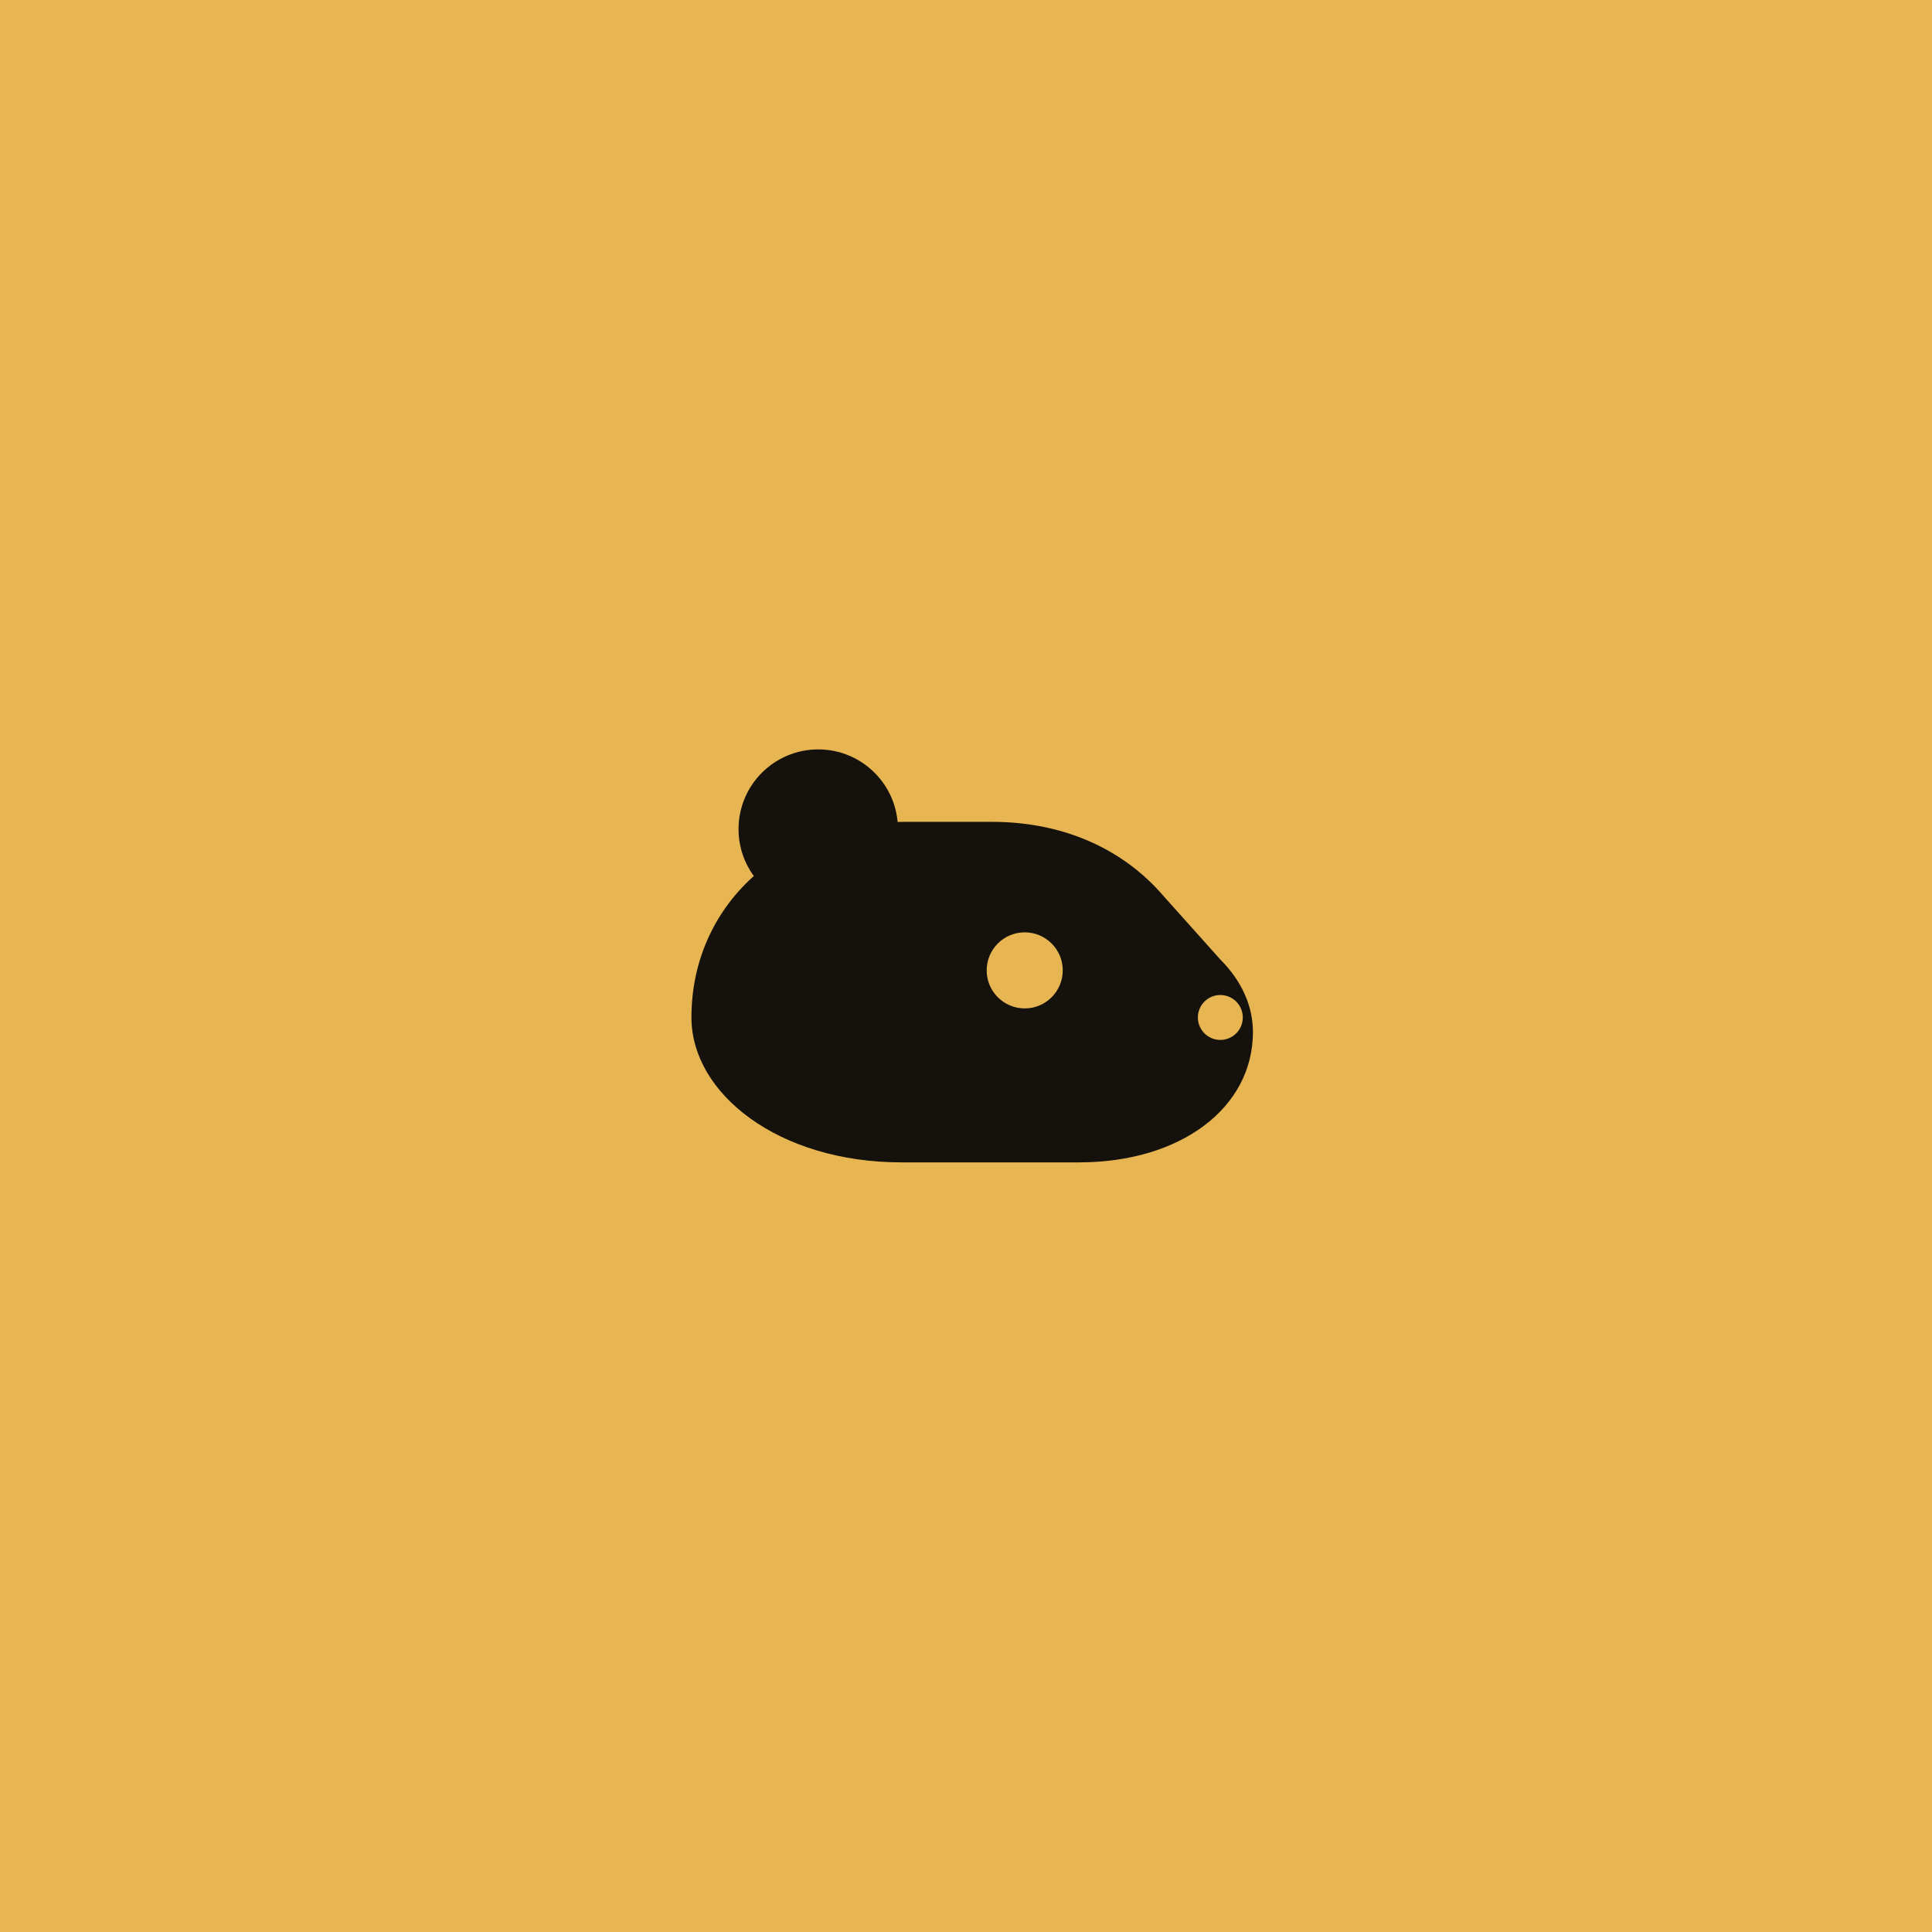
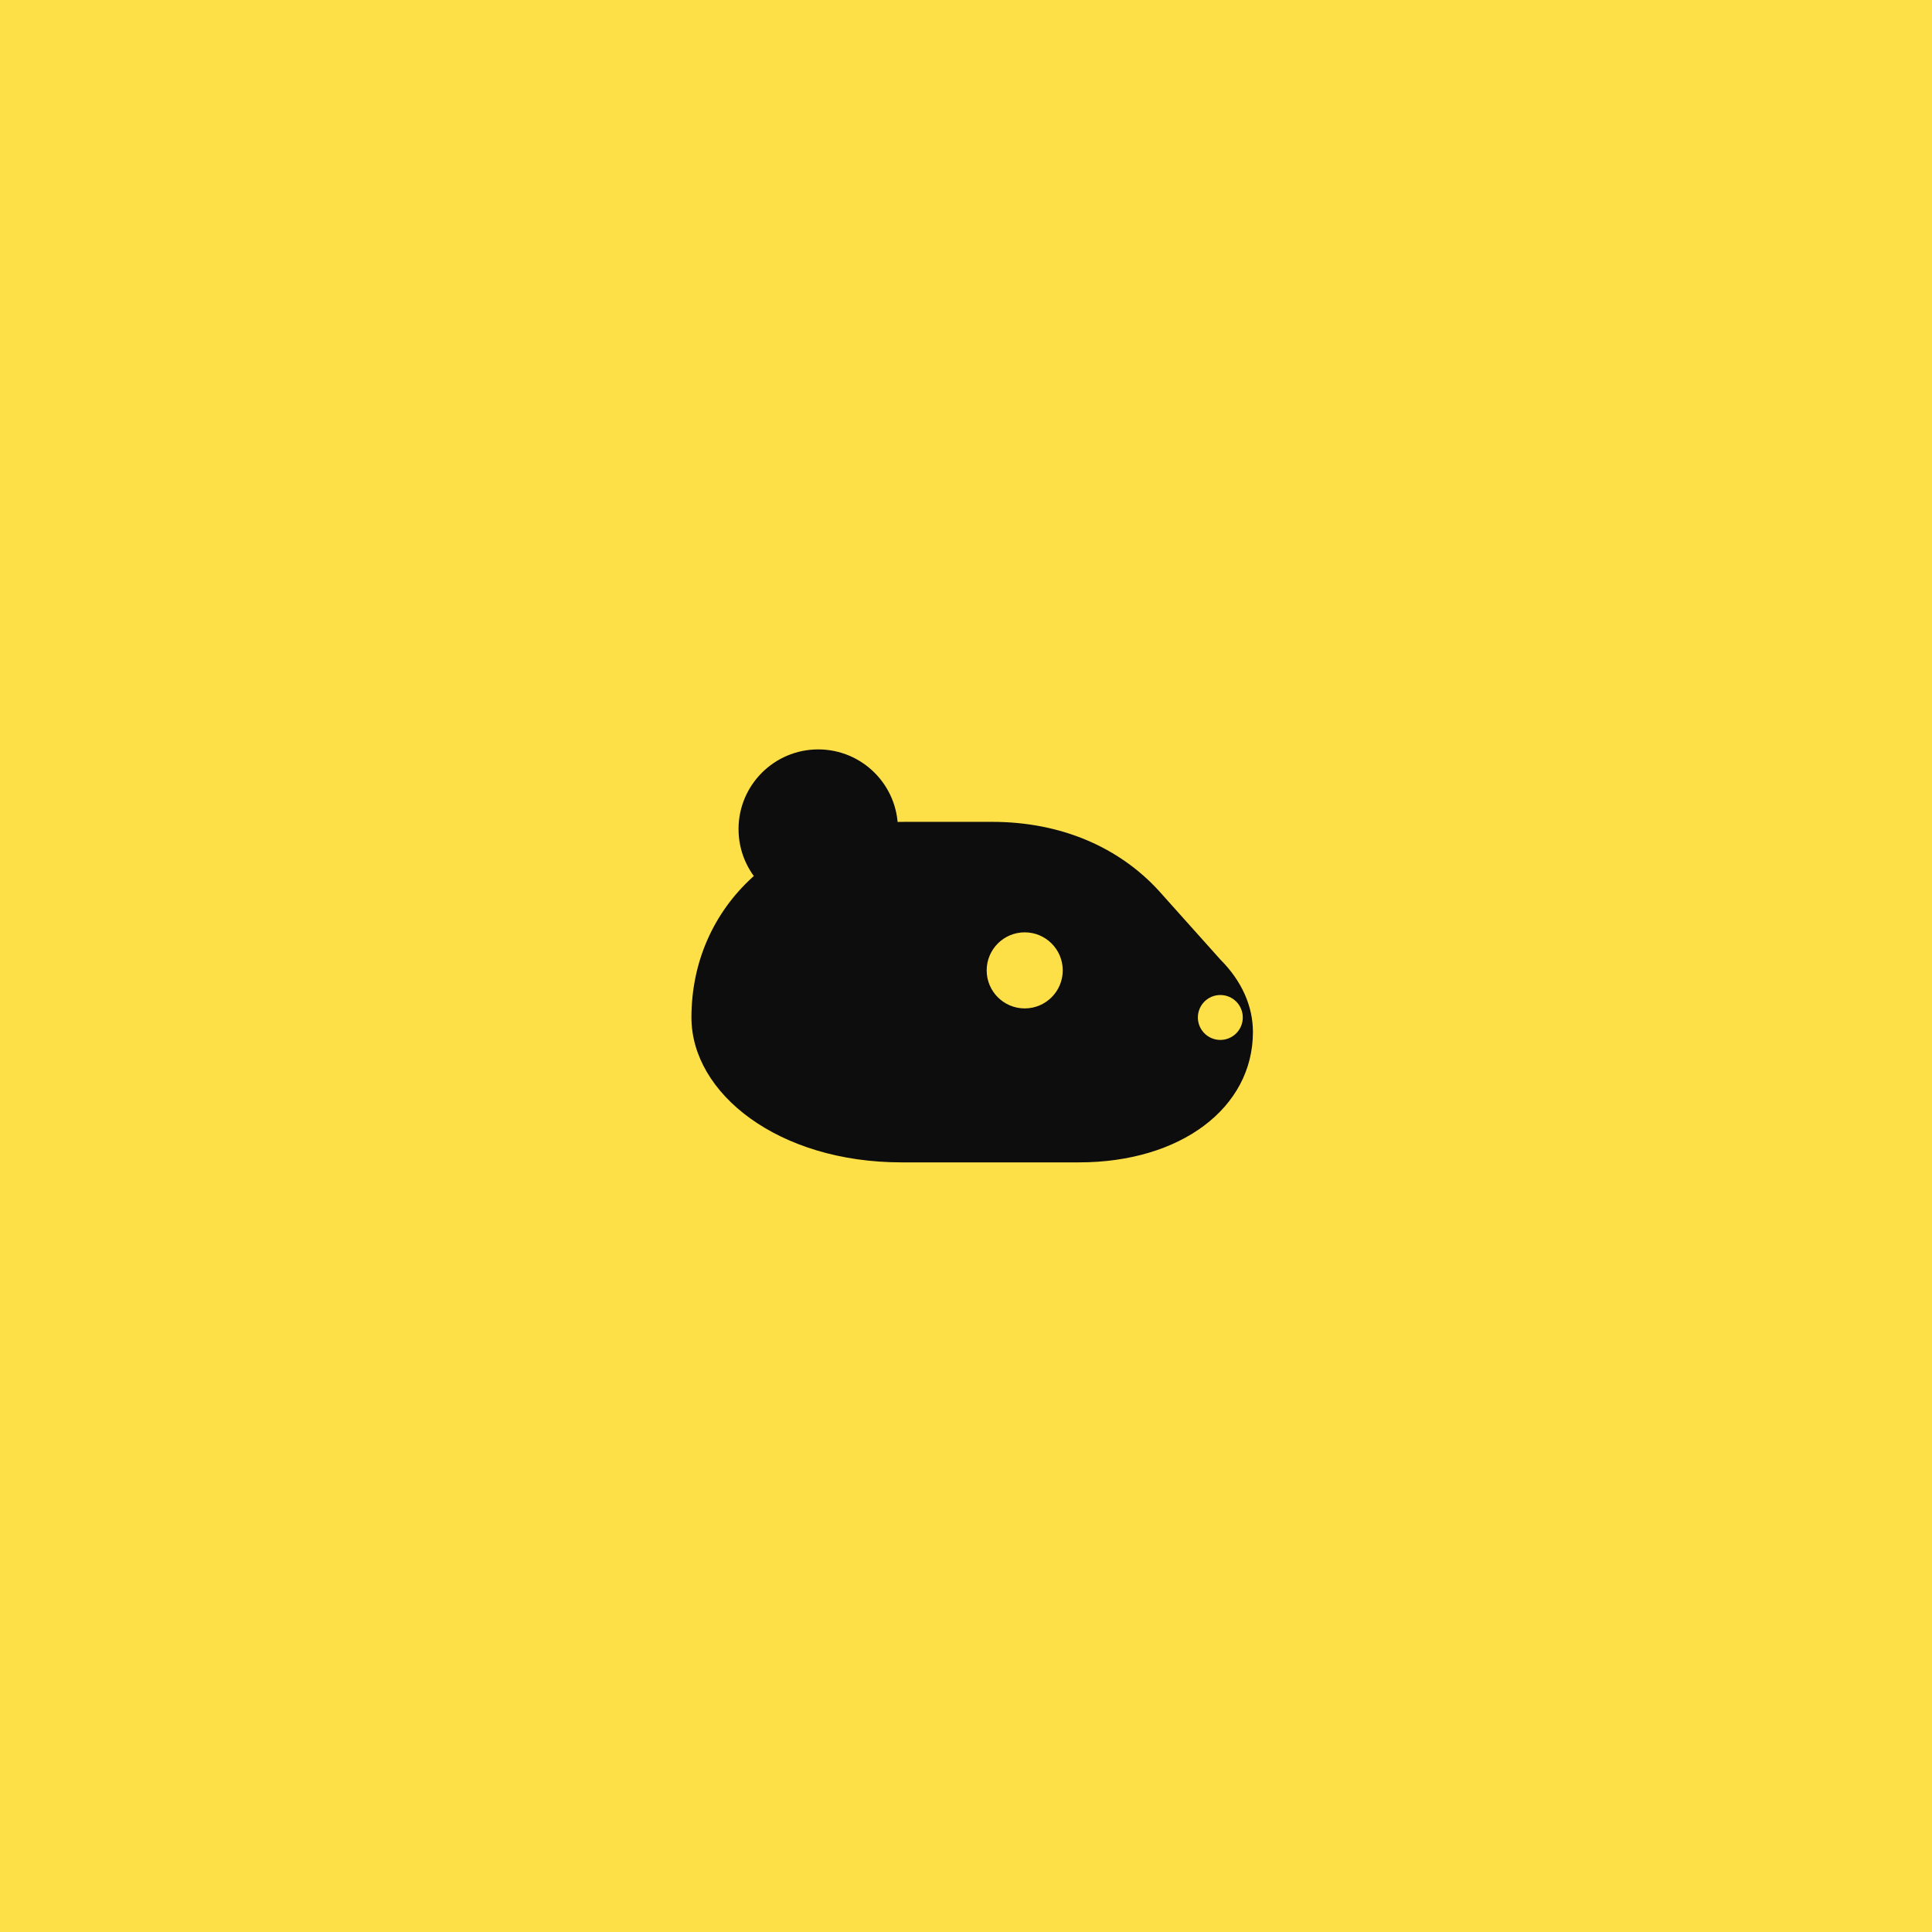
<svg xmlns="http://www.w3.org/2000/svg" viewBox="0 0 512 512" role="img" aria-label="Capivaras Beer">
-   <rect width="512" height="512" fill="#e7b551" />
-   <g transform="translate(141 141) scale(9.6)" fill="#15120e">
+   <rect width="512" height="512" fill="#fde047" />
+   <g transform="translate(141 141) scale(9.6)" fill="#0d0d0e">
    <circle cx="7.9" cy="8.2" r="2.2" />
    <path d="M4.4 13.4c0-3.1 2.5-5.4 5.9-5.4h2.4c1.9 0 3.5.7 4.6 1.9l1.7 1.9c.6.6.9 1.3.9 2 0 2.1-2 3.6-4.8 3.6h-4.9c-3.4 0-5.8-1.9-5.8-4Z" />
  </g>
-   <g transform="translate(141 141) scale(9.6)" fill="#e7b551">
+   <g transform="translate(141 141) scale(9.6)" fill="#fde047">
    <circle cx="13.6" cy="12.1" r="1.05" />
    <circle cx="19" cy="13.4" r="0.62" />
  </g>
</svg>
